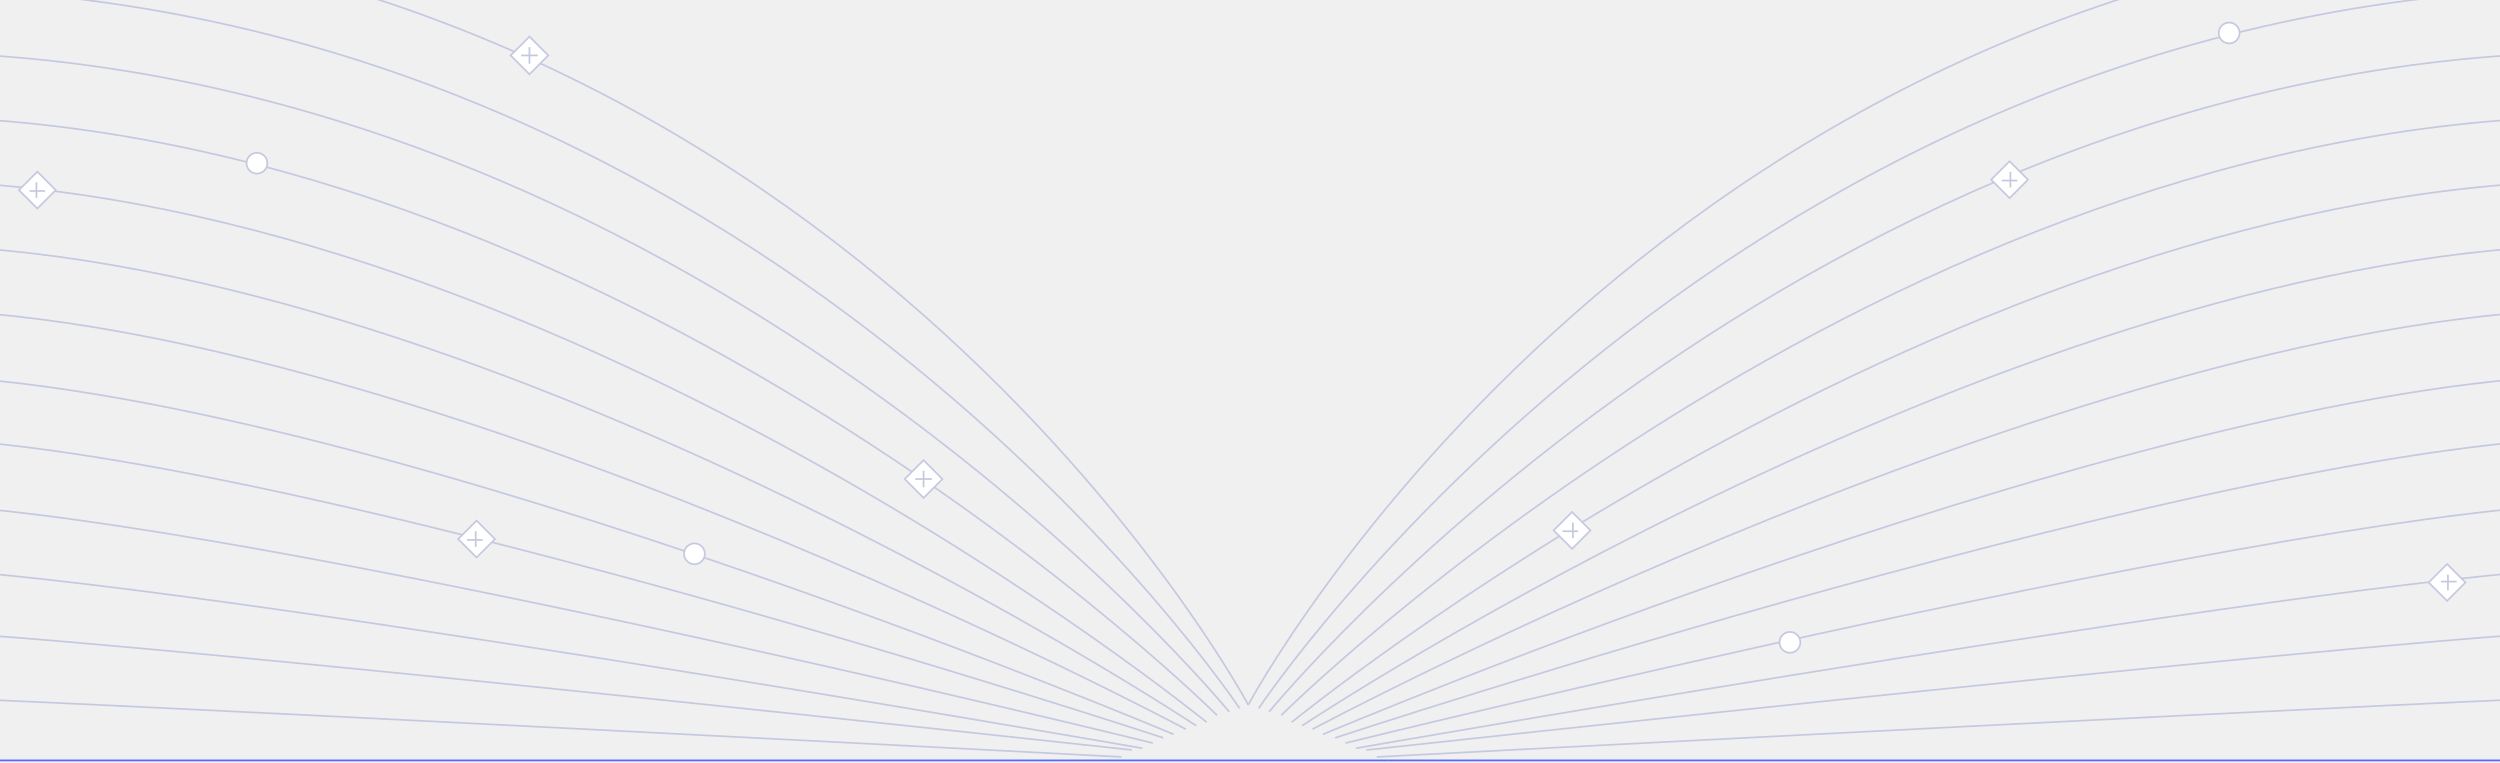
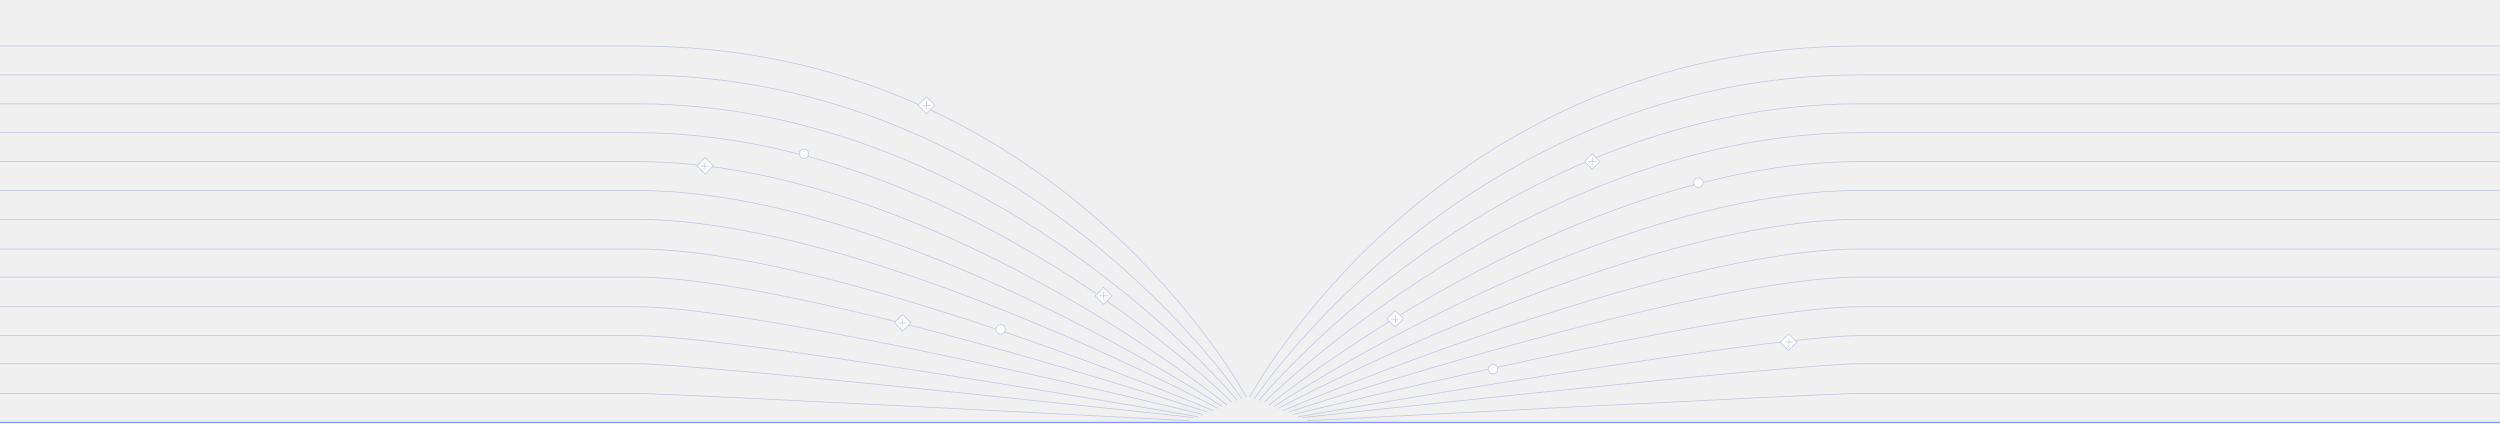
- <svg xmlns="http://www.w3.org/2000/svg" width="1440px" height="439px" viewBox="0 0 1440 439" version="1.1">
+ <svg xmlns="http://www.w3.org/2000/svg" width="3203px" height="542px" viewBox="0 0 3203 542" version="1.1">
  <defs />
-   <g id="Docsearch-V3" stroke="none" stroke-width="1" fill="none" fill-rule="evenodd">
-     <g id="DocSearch_V3">
-       <g id="bg-docsearch" transform="translate(-62, -44)">
-         <g>
-           <path d="M1563,482 L861,482" id="Shape" stroke="#5468FF" />
-           <path d="M1563,445 C1521.355,445 855,480 855,480" id="Shape" stroke="#C5C9E0" />
-           <path d="M1563,407 C1479.725,407 849,476 849,476" id="Shape" stroke="#C5C9E0" />
-           <path d="M1563,371 C1438.12,371 843,475 843,475" id="Shape" stroke="#C5C9E0" />
-           <path d="M1563,334 C1396.518,334 837,472 837,472" id="Shape" stroke="#C5C9E0" />
-           <path d="M1563,296 C1354.93,296 831,469 831,469" id="Shape" stroke="#C5C9E0" />
-           <path d="M1562,260 C1312.358,260 824,467 824,467" id="Shape" stroke="#C5C9E0" />
-           <path d="M1563,222 C1271.404,222 818,464 818,464" id="Shape" stroke="#C5C9E0" />
-           <path d="M1563,185 C1229.802,185 812,462 812,462" id="Shape" stroke="#C5C9E0" />
-           <path d="M1563,148 C1188.213,148 806,460 806,460" id="Shape" stroke="#C5C9E0" />
-           <path d="M1563,111 C1146.643,111 800,456 800,456" id="Shape" stroke="#C5C9E0" />
-           <path d="M1563,74 C1104.484,74 793,454 793,454" id="Shape" stroke="#C5C9E0" />
-           <path d="M1563,37 C1062.884,37 787,452 787,452" id="Shape" stroke="#C5C9E0" />
-           <path d="M1562,0 C1020.946,0 781,450 781,450" id="Shape" stroke="#C5C9E0" />
-           <path d="M0,482 L861,482" id="Shape" stroke="#5468FF" />
-           <path d="M0,445 C41.645,445 708,480 708,480" id="Shape" stroke="#C5C9E0" />
-           <path d="M0,407 C83.275,407 714,476 714,476" id="Shape" stroke="#C5C9E0" />
-           <path d="M0,371 C124.89,371 720,475 720,475" id="Shape" stroke="#C5C9E0" />
-           <path d="M0,334 C166.49,334 726,472 726,472" id="Shape" stroke="#C5C9E0" />
-           <path d="M0,296 C208.078,296 732,469 732,469" id="Shape" stroke="#C5C9E0" />
-           <path d="M0,260 C249.653,260 738,467 738,467" id="Shape" stroke="#C5C9E0" />
-           <path d="M0,222 C291.606,222 745,464 745,464" id="Shape" stroke="#C5C9E0" />
-           <path d="M0,185 C333.204,185 751,462 751,462" id="Shape" stroke="#C5C9E0" />
-           <path d="M0,148 C374.792,148 757,460 757,460" id="Shape" stroke="#C5C9E0" />
-           <path d="M0,111 C416.368,111 763,456 763,456" id="Shape" stroke="#C5C9E0" />
-           <path d="M0,74 C458.526,74 770,454 770,454" id="Shape" stroke="#C5C9E0" />
-           <path d="M0,37 C500.116,37 776,452 776,452" id="Shape" stroke="#C5C9E0" />
-           <path d="M0,0 C541.046,0 781,450 781,450" id="Shape" stroke="#C5C9E0" />
-           <circle id="Oval" stroke="#C5C9E0" fill="#FFFFFF" fill-rule="nonzero" cx="210" cy="138" r="6" />
-           <circle id="Oval" stroke="#C5C9E0" fill="#FFFFFF" fill-rule="nonzero" cx="462" cy="363" r="6" />
-           <circle id="Oval" stroke="#C5C9E0" fill="#FFFFFF" fill-rule="nonzero" cx="1093" cy="414" r="6" />
-           <circle id="Oval" stroke="#C5C9E0" fill="#FFFFFF" fill-rule="nonzero" cx="1346" cy="63" r="6" />
-           <rect id="Rectangle-path" stroke="#C5C9E0" fill="#FFFFFF" fill-rule="nonzero" transform="translate(1219.5, 147.5) rotate(-45) translate(-1219.5, -147.5) " x="1212" y="140" width="15" height="15" />
-           <path d="M1220,143 L1220,152" id="Shape" stroke="#C5C9E0" fill="#FFFFFF" fill-rule="nonzero" />
-           <path d="M1224,148 L1215,148" id="Shape" stroke="#C5C9E0" fill="#FFFFFF" fill-rule="nonzero" />
-           <rect id="Rectangle-path" stroke="#C5C9E0" fill="#FFFFFF" fill-rule="nonzero" transform="translate(336.5, 354.5) rotate(-45) translate(-336.5, -354.5) " x="329" y="347" width="15" height="15" />
-           <path d="M336,350 L336,359" id="Shape" stroke="#C5C9E0" fill="#FFFFFF" fill-rule="nonzero" />
-           <path d="M340,355 L331,355" id="Shape" stroke="#C5C9E0" fill="#FFFFFF" fill-rule="nonzero" />
-           <rect id="Rectangle-path" stroke="#C5C9E0" fill="#FFFFFF" fill-rule="nonzero" transform="translate(83.5, 153.5) rotate(-45) translate(-83.5, -153.5) " x="76" y="146" width="15" height="15" />
-           <path d="M83,149 L83,158" id="Shape" stroke="#C5C9E0" fill="#FFFFFF" fill-rule="nonzero" />
-           <path d="M88,154 L79,154" id="Shape" stroke="#C5C9E0" fill="#FFFFFF" fill-rule="nonzero" />
-           <rect id="Rectangle-path" stroke="#C5C9E0" fill="#FFFFFF" fill-rule="nonzero" transform="translate(1471.5, 379.5) rotate(-45) translate(-1471.5, -379.5) " x="1464" y="372" width="15" height="15" />
-           <path d="M1472,375 L1472,384" id="Shape" stroke="#C5C9E0" fill="#FFFFFF" fill-rule="nonzero" />
-           <path d="M1477,379 L1468,379" id="Shape" stroke="#C5C9E0" fill="#FFFFFF" fill-rule="nonzero" />
-           <rect id="Rectangle-path" stroke="#C5C9E0" fill="#FFFFFF" fill-rule="nonzero" transform="translate(967.5, 349.5) rotate(-45) translate(-967.5, -349.5) " x="960" y="342" width="15" height="15" />
-           <path d="M968,345 L968,354" id="Shape" stroke="#C5C9E0" fill="#FFFFFF" fill-rule="nonzero" />
-           <path d="M971,350 L962,350" id="Shape" stroke="#C5C9E0" fill="#FFFFFF" fill-rule="nonzero" />
-           <g id="Group-4" transform="translate(583, 309)" fill="#FFFFFF" fill-rule="nonzero" stroke="#C5C9E0">
-             <rect id="Rectangle-path" transform="translate(10.96872, 10.92825) rotate(-45) translate(-10.96872, -10.92825) " x="3.29" y="3.249" width="15.358" height="15.358" />
-             <path d="M10.965,6.136 L10.965,15.731" id="Shape" />
-             <path d="M15.768,10.928 L6.173,10.928" id="Shape" />
-           </g>
-           <g id="Group-4-Copy" transform="translate(356, 65)" fill="#FFFFFF" fill-rule="nonzero" stroke="#C5C9E0">
-             <rect id="Rectangle-path" transform="translate(10.96872, 10.92825) rotate(-45) translate(-10.96872, -10.92825) " x="3.29" y="3.249" width="15.358" height="15.358" />
-             <path d="M10.965,6.136 L10.965,15.731" id="Shape" />
-             <path d="M15.768,10.928 L6.173,10.928" id="Shape" />
-           </g>
-         </g>
-       </g>
+   <g id="bg-docsearch" stroke="none" stroke-width="1" fill="none" fill-rule="evenodd">
+     <path d="M3209.5,541 L1681,541" id="Shape" stroke="#5468FF" />
+     <g id="Group" transform="translate(1601, 59)" stroke="#C5C9E0">
+       <path d="M1607.48,445 L782,445 C740.355,445 74,480 74,480" id="Shape" />
+       <path d="M1607.48,407 L782,407 C698.725,407 68,476 68,476" id="Shape" />
+       <path d="M1607.48,371 L782,371 C657.12,371 62,475 62,475" id="Shape" />
+       <path d="M1607.48,334 L782,334 C615.518,334 56,472 56,472" id="Shape" />
+       <path d="M1607.48,296 L782,296 C573.93,296 50,469 50,469" id="Shape" />
+       <path d="M1607.48,260 L781,260 C531.358,260 43,467 43,467" id="Shape" />
+       <path d="M1607.48,222 L782,222 C490.404,222 37,464 37,464" id="Shape" />
+       <path d="M1607.48,185 L782,185 C448.802,185 31,462 31,462" id="Shape" />
+       <path d="M1607.48,148 L782,148 C407.213,148 25,460 25,460" id="Shape" />
+       <path d="M1607.48,111 L782,111 C365.643,111 19,456 19,456" id="Shape" />
+       <path d="M1607.48,74 L782,74 C323.484,74 12,454 12,454" id="Shape" />
+       <path d="M1607.48,37 L782,37 C281.884,37 6,452 6,452" id="Shape" />
+       <path d="M1607.48,0 L781,0 C239.946,0 0,450 0,450" id="Shape" />
+     </g>
+     <g id="Group" transform="translate(793, 299) scale(-1, 1) translate(-793, -299) translate(-11, 59)" stroke="#C5C9E0">
+       <path d="M1607.48,445 L782,445 C740.355,445 74,480 74,480" id="Shape" />
+       <path d="M1607.48,407 L782,407 C698.725,407 68,476 68,476" id="Shape" />
+       <path d="M1607.48,371 L782,371 C657.12,371 62,475 62,475" id="Shape" />
+       <path d="M1607.48,334 L782,334 C615.518,334 56,472 56,472" id="Shape" />
+       <path d="M1607.48,296 L782,296 C573.93,296 50,469 50,469" id="Shape" />
+       <path d="M1607.48,260 L781,260 C531.358,260 43,467 43,467" id="Shape" />
+       <path d="M1607.48,222 L782,222 C490.404,222 37,464 37,464" id="Shape" />
+       <path d="M1607.48,185 L782,185 C448.802,185 31,462 31,462" id="Shape" />
+       <path d="M1607.48,148 L782,148 C407.213,148 25,460 25,460" id="Shape" />
+       <path d="M1607.48,111 L782,111 C365.643,111 19,456 19,456" id="Shape" />
+       <path d="M1607.48,74 L782,74 C323.484,74 12,454 12,454" id="Shape" />
+       <path d="M1607.48,37 L782,37 C281.884,37 6,452 6,452" id="Shape" />
+       <path d="M1607.48,0 L781,0 C239.946,0 0,450 0,450" id="Shape" />
+     </g>
+     <path d="M-7.5,541 L1681,541" id="Shape" stroke="#5468FF" />
+     <circle id="Oval" stroke="#C5C9E0" fill="#FFFFFF" fill-rule="nonzero" cx="1030" cy="197" r="6" />
+     <circle id="Oval" stroke="#C5C9E0" fill="#FFFFFF" fill-rule="nonzero" cx="1282" cy="422" r="6" />
+     <circle id="Oval" stroke="#C5C9E0" fill="#FFFFFF" fill-rule="nonzero" cx="1913" cy="473" r="6" />
+     <circle id="Oval" stroke="#C5C9E0" fill="#FFFFFF" fill-rule="nonzero" cx="2176" cy="234" r="6" />
+     <rect id="Rectangle-path" stroke="#C5C9E0" fill="#FFFFFF" fill-rule="nonzero" transform="translate(2040, 207) rotate(-45) translate(-2040, -207) " x="2033" y="200" width="14" height="14" />
+     <path d="M2040,202 L2040,211" id="Shape" stroke="#C5C9E0" fill="#FFFFFF" fill-rule="nonzero" />
+     <path d="M2045.5,207 L2035,207" id="Shape" stroke="#C5C9E0" fill="#FFFFFF" fill-rule="nonzero" />
+     <rect id="Rectangle-path" stroke="#C5C9E0" fill="#FFFFFF" fill-rule="nonzero" transform="translate(1156.5, 413.5) rotate(-45) translate(-1156.5, -413.5) " x="1149" y="406" width="15" height="15" />
+     <path d="M1156,409 L1156,418" id="Shape" stroke="#C5C9E0" fill="#FFFFFF" fill-rule="nonzero" />
+     <path d="M1160,414 L1151,414" id="Shape" stroke="#C5C9E0" fill="#FFFFFF" fill-rule="nonzero" />
+     <rect id="Rectangle-path" stroke="#C5C9E0" fill="#FFFFFF" fill-rule="nonzero" transform="translate(903.5, 212.5) rotate(-45) translate(-903.5, -212.5) " x="896" y="205" width="15" height="15" />
+     <path d="M903,208 L903,217" id="Shape" stroke="#C5C9E0" fill="#FFFFFF" fill-rule="nonzero" />
+     <path d="M908,213 L899,213" id="Shape" stroke="#C5C9E0" fill="#FFFFFF" fill-rule="nonzero" />
+     <rect id="Rectangle-path" stroke="#C5C9E0" fill="#FFFFFF" fill-rule="nonzero" transform="translate(2291.5, 438.5) rotate(-45) translate(-2291.5, -438.5) " x="2284" y="431" width="15" height="15" />
+     <path d="M2292,434 L2292,443" id="Shape" stroke="#C5C9E0" fill="#FFFFFF" fill-rule="nonzero" />
+     <path d="M2297,438 L2288,438" id="Shape" stroke="#C5C9E0" fill="#FFFFFF" fill-rule="nonzero" />
+     <rect id="Rectangle-path" stroke="#C5C9E0" fill="#FFFFFF" fill-rule="nonzero" transform="translate(1787.5, 408.5) rotate(-45) translate(-1787.5, -408.5) " x="1780" y="401" width="15" height="15" />
+     <path d="M1788,404 L1788,413" id="Shape" stroke="#C5C9E0" fill="#FFFFFF" fill-rule="nonzero" />
+     <path d="M1791,409 L1782,409" id="Shape" stroke="#C5C9E0" fill="#FFFFFF" fill-rule="nonzero" />
+     <g id="Group-4" transform="translate(1403, 368)" fill="#FFFFFF" fill-rule="nonzero" stroke="#C5C9E0">
+       <rect id="Rectangle-path" transform="translate(10.96872, 10.92825) rotate(-45) translate(-10.96872, -10.92825) " x="3.29" y="3.249" width="15.358" height="15.358" />
+       <path d="M10.965,6.136 L10.965,15.731" id="Shape" />
+       <path d="M15.768,10.928 L6.173,10.928" id="Shape" />
+     </g>
+     <g id="Group-4-Copy" transform="translate(1176, 124)" fill="#FFFFFF" fill-rule="nonzero" stroke="#C5C9E0">
+       <rect id="Rectangle-path" transform="translate(10.96872, 10.92825) rotate(-45) translate(-10.96872, -10.92825) " x="3.29" y="3.249" width="15.358" height="15.358" />
+       <path d="M10.965,6.136 L10.965,15.731" id="Shape" />
+       <path d="M15.768,10.928 L6.173,10.928" id="Shape" />
    </g>
  </g>
</svg>
